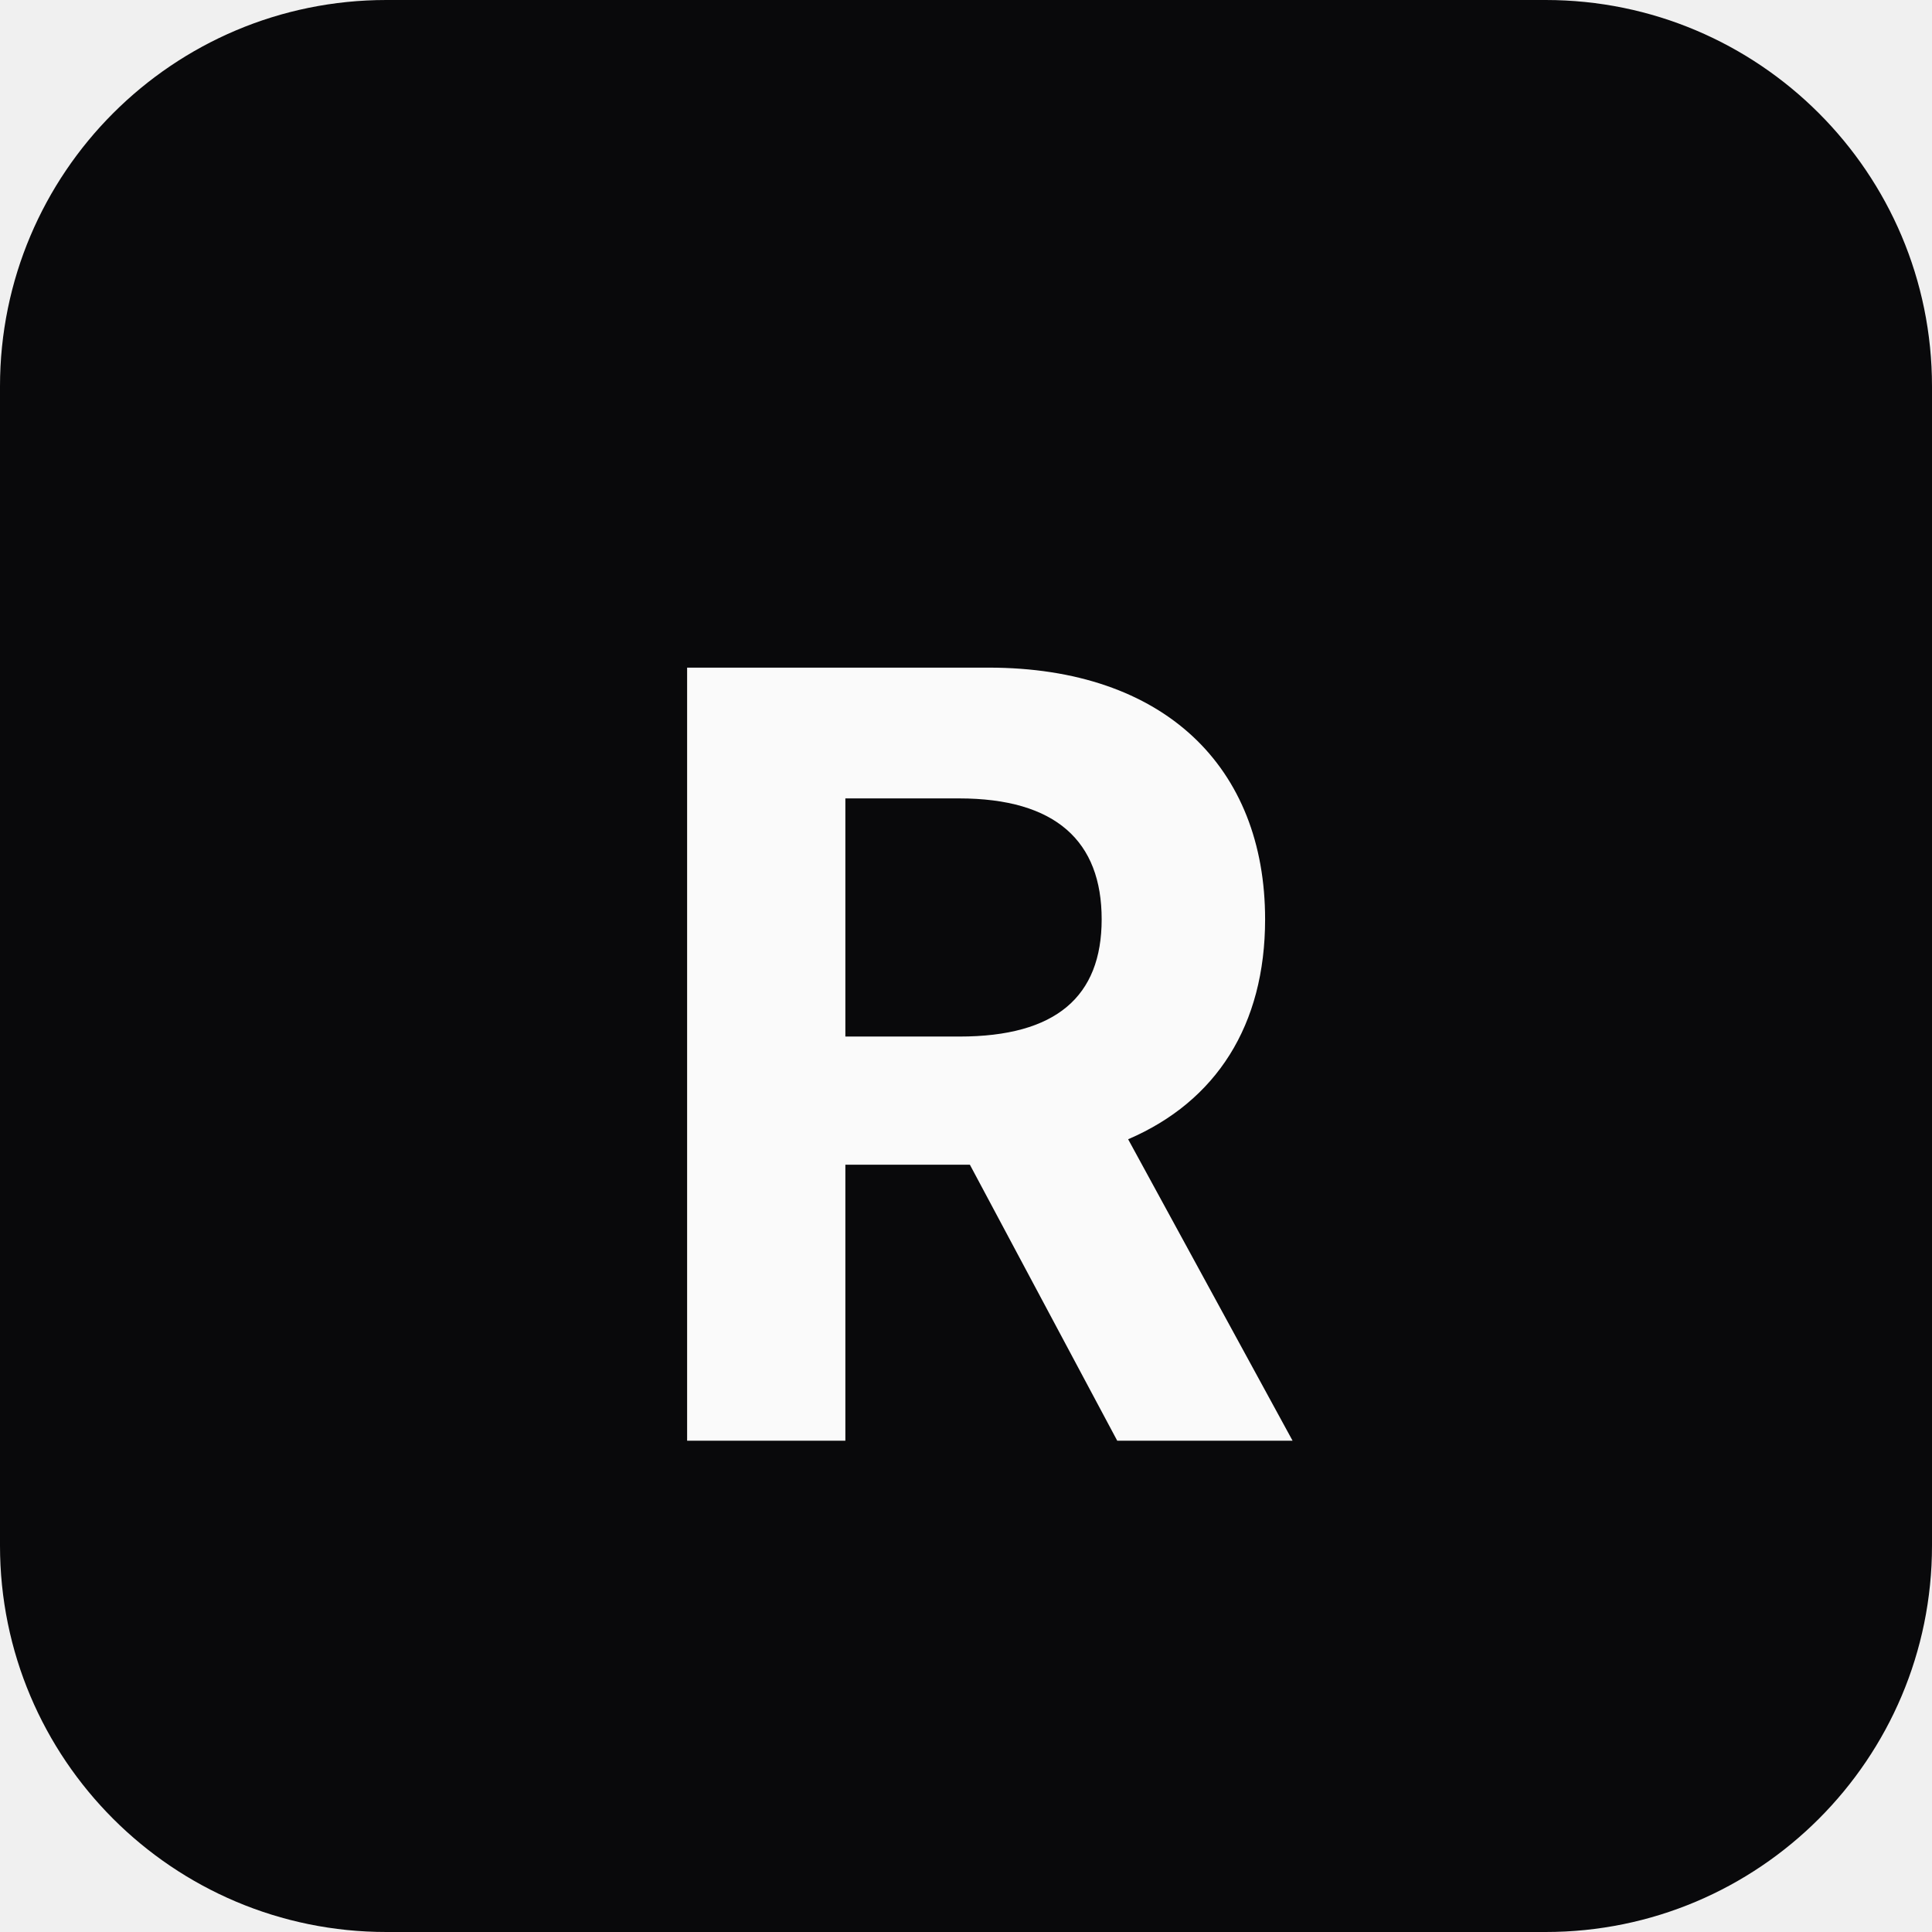
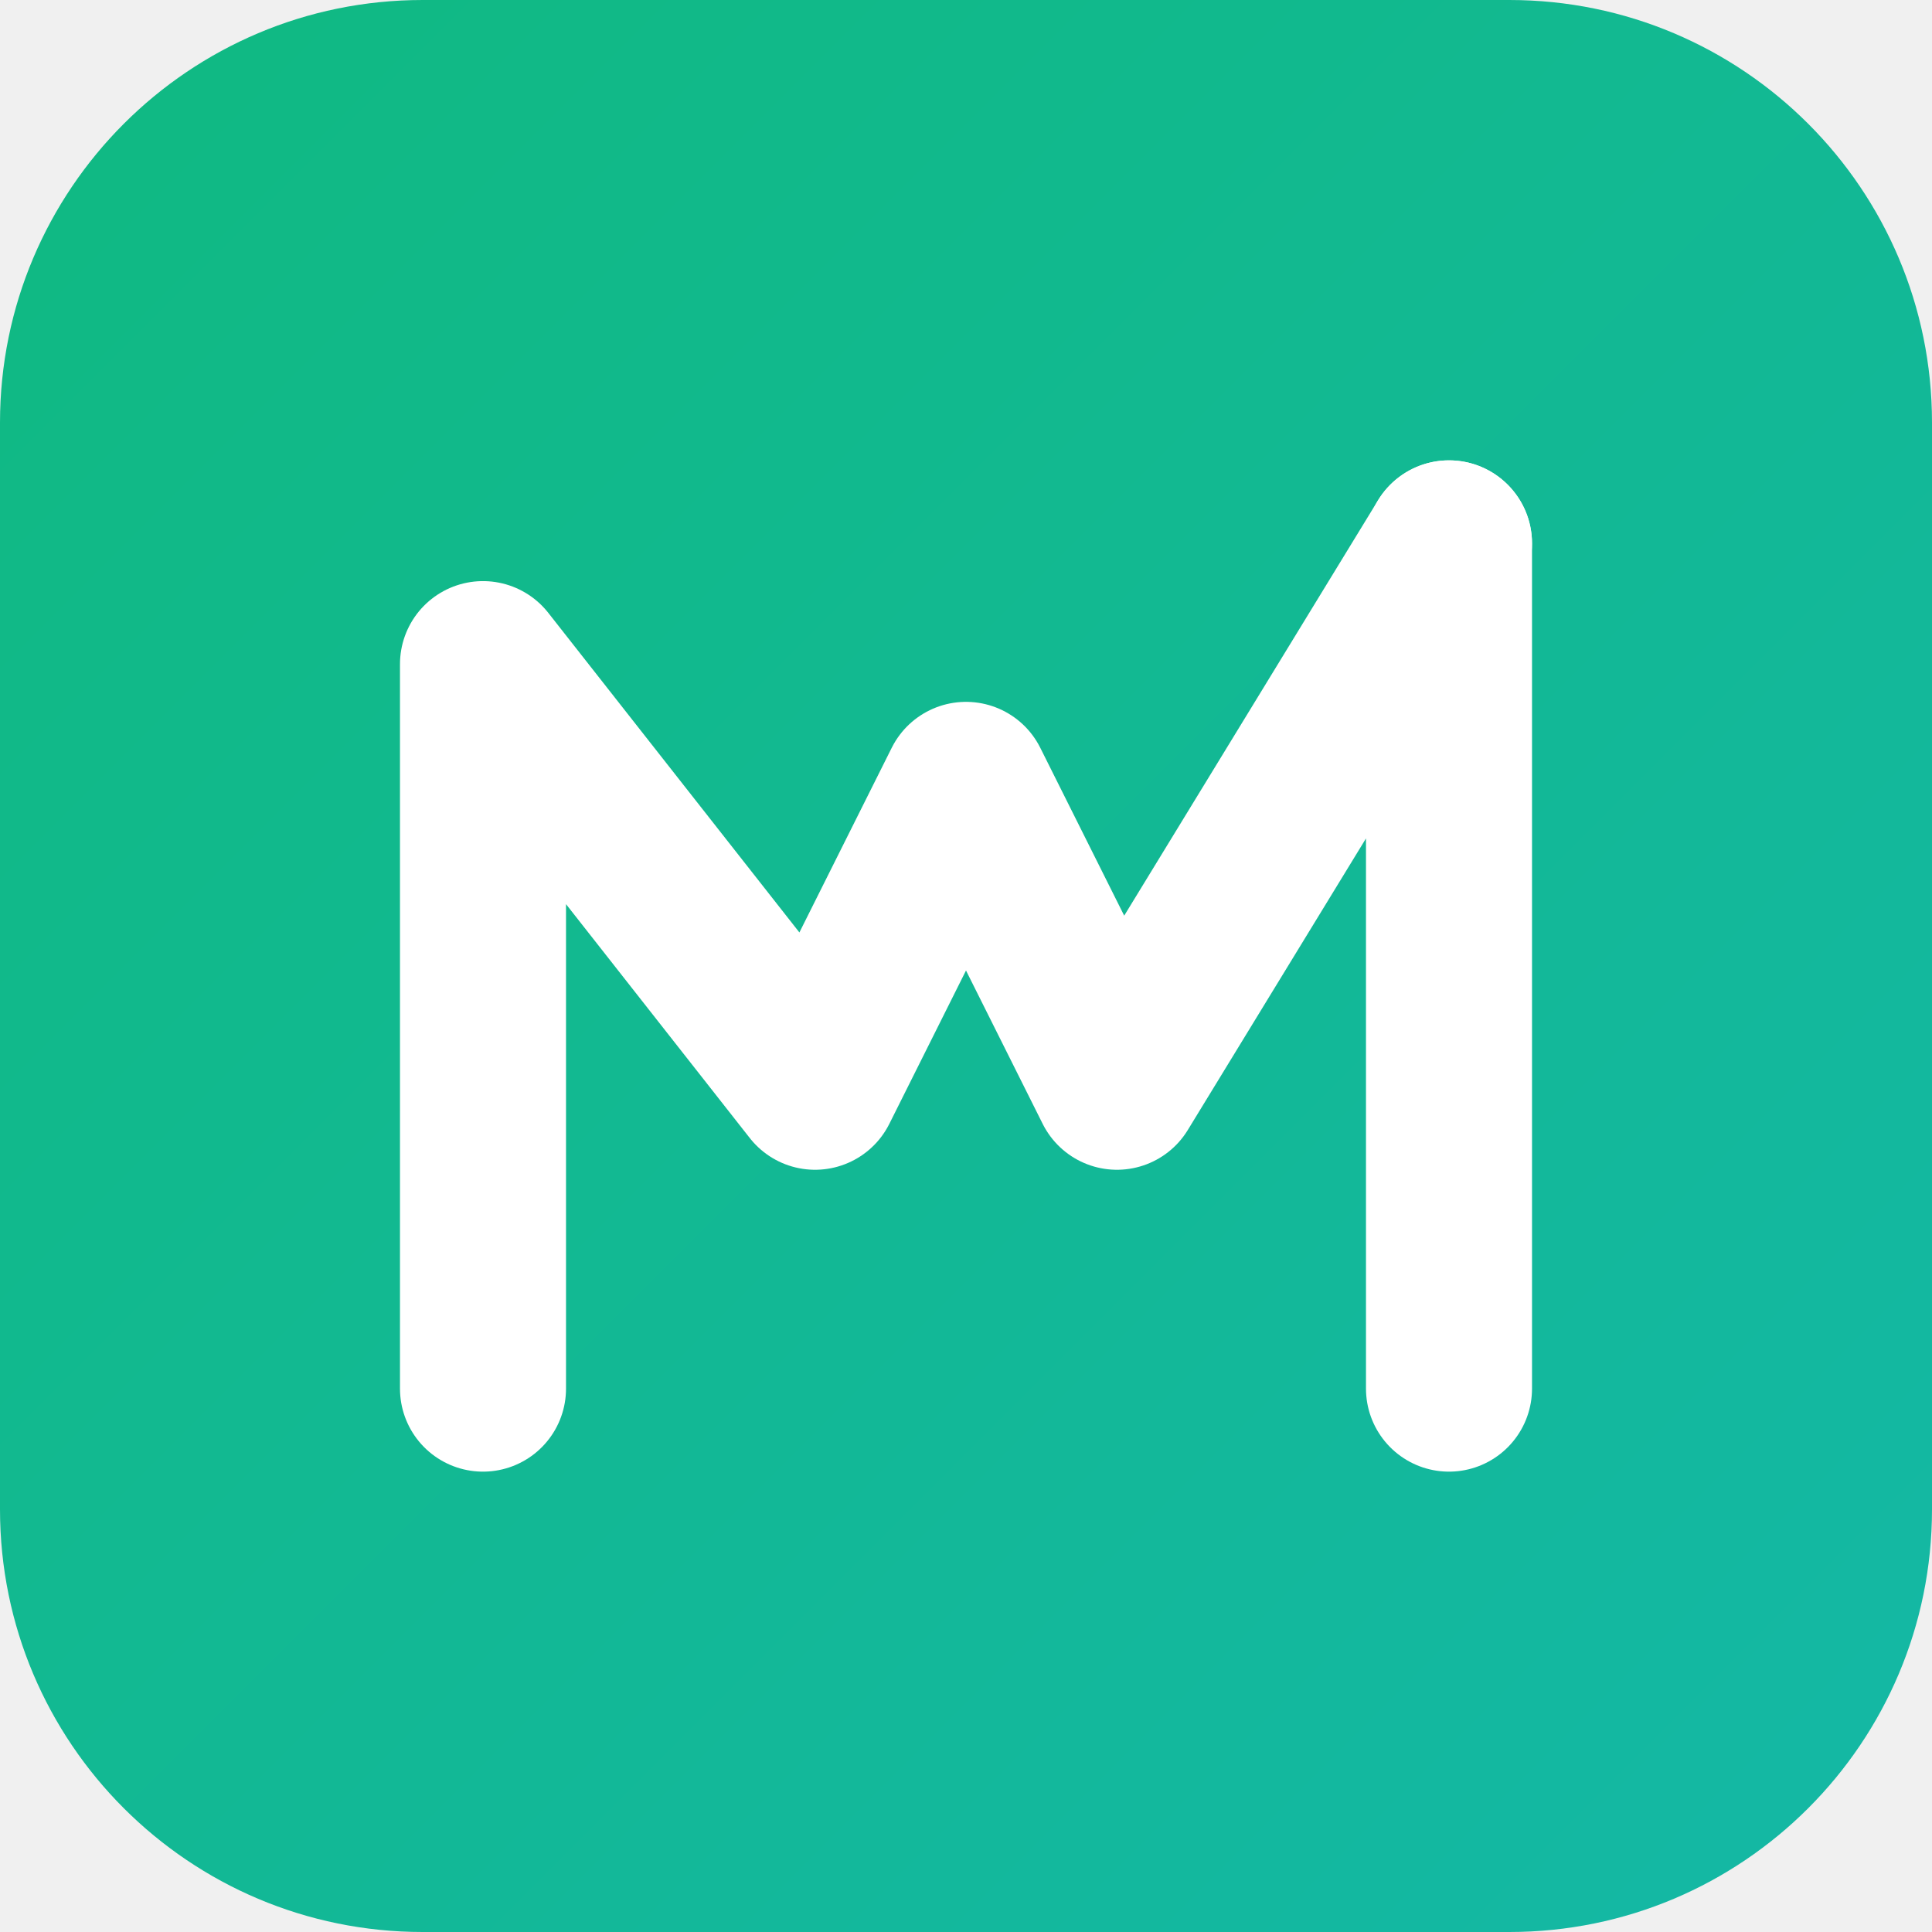
- <svg xmlns="http://www.w3.org/2000/svg" width="512" height="512" viewBox="0 0 512 512">
-   <rect width="512" height="512" rx="102.4" fill="#09090b" />
-   <text x="50%" y="54%" font-family="system-ui, -apple-system, sans-serif" font-size="281.6" font-weight="700" fill="#fafafa" text-anchor="middle" dominant-baseline="middle">R</text>
+ <svg xmlns="http://www.w3.org/2000/svg" width="512" height="512" viewBox="0 0 512 512" fill="none">
+   <defs>
+     <linearGradient id="bg" x1="0%" y1="0%" x2="100%" y2="100%">
+       <stop offset="0%" stop-color="#10b981" />
+       <stop offset="100%" stop-color="#14b8a6" />
+     </linearGradient>
+   </defs>
+   <rect width="512" height="512" rx="112" fill="url(#bg)" />
+   <path d="M128 368 L128 176 L216 288 L256 208 L296 288 L384 144 L384 368" stroke="white" stroke-width="44" stroke-linecap="round" stroke-linejoin="round" fill="none" />
+   <circle cx="384" cy="144" r="22" fill="white" />
</svg>
